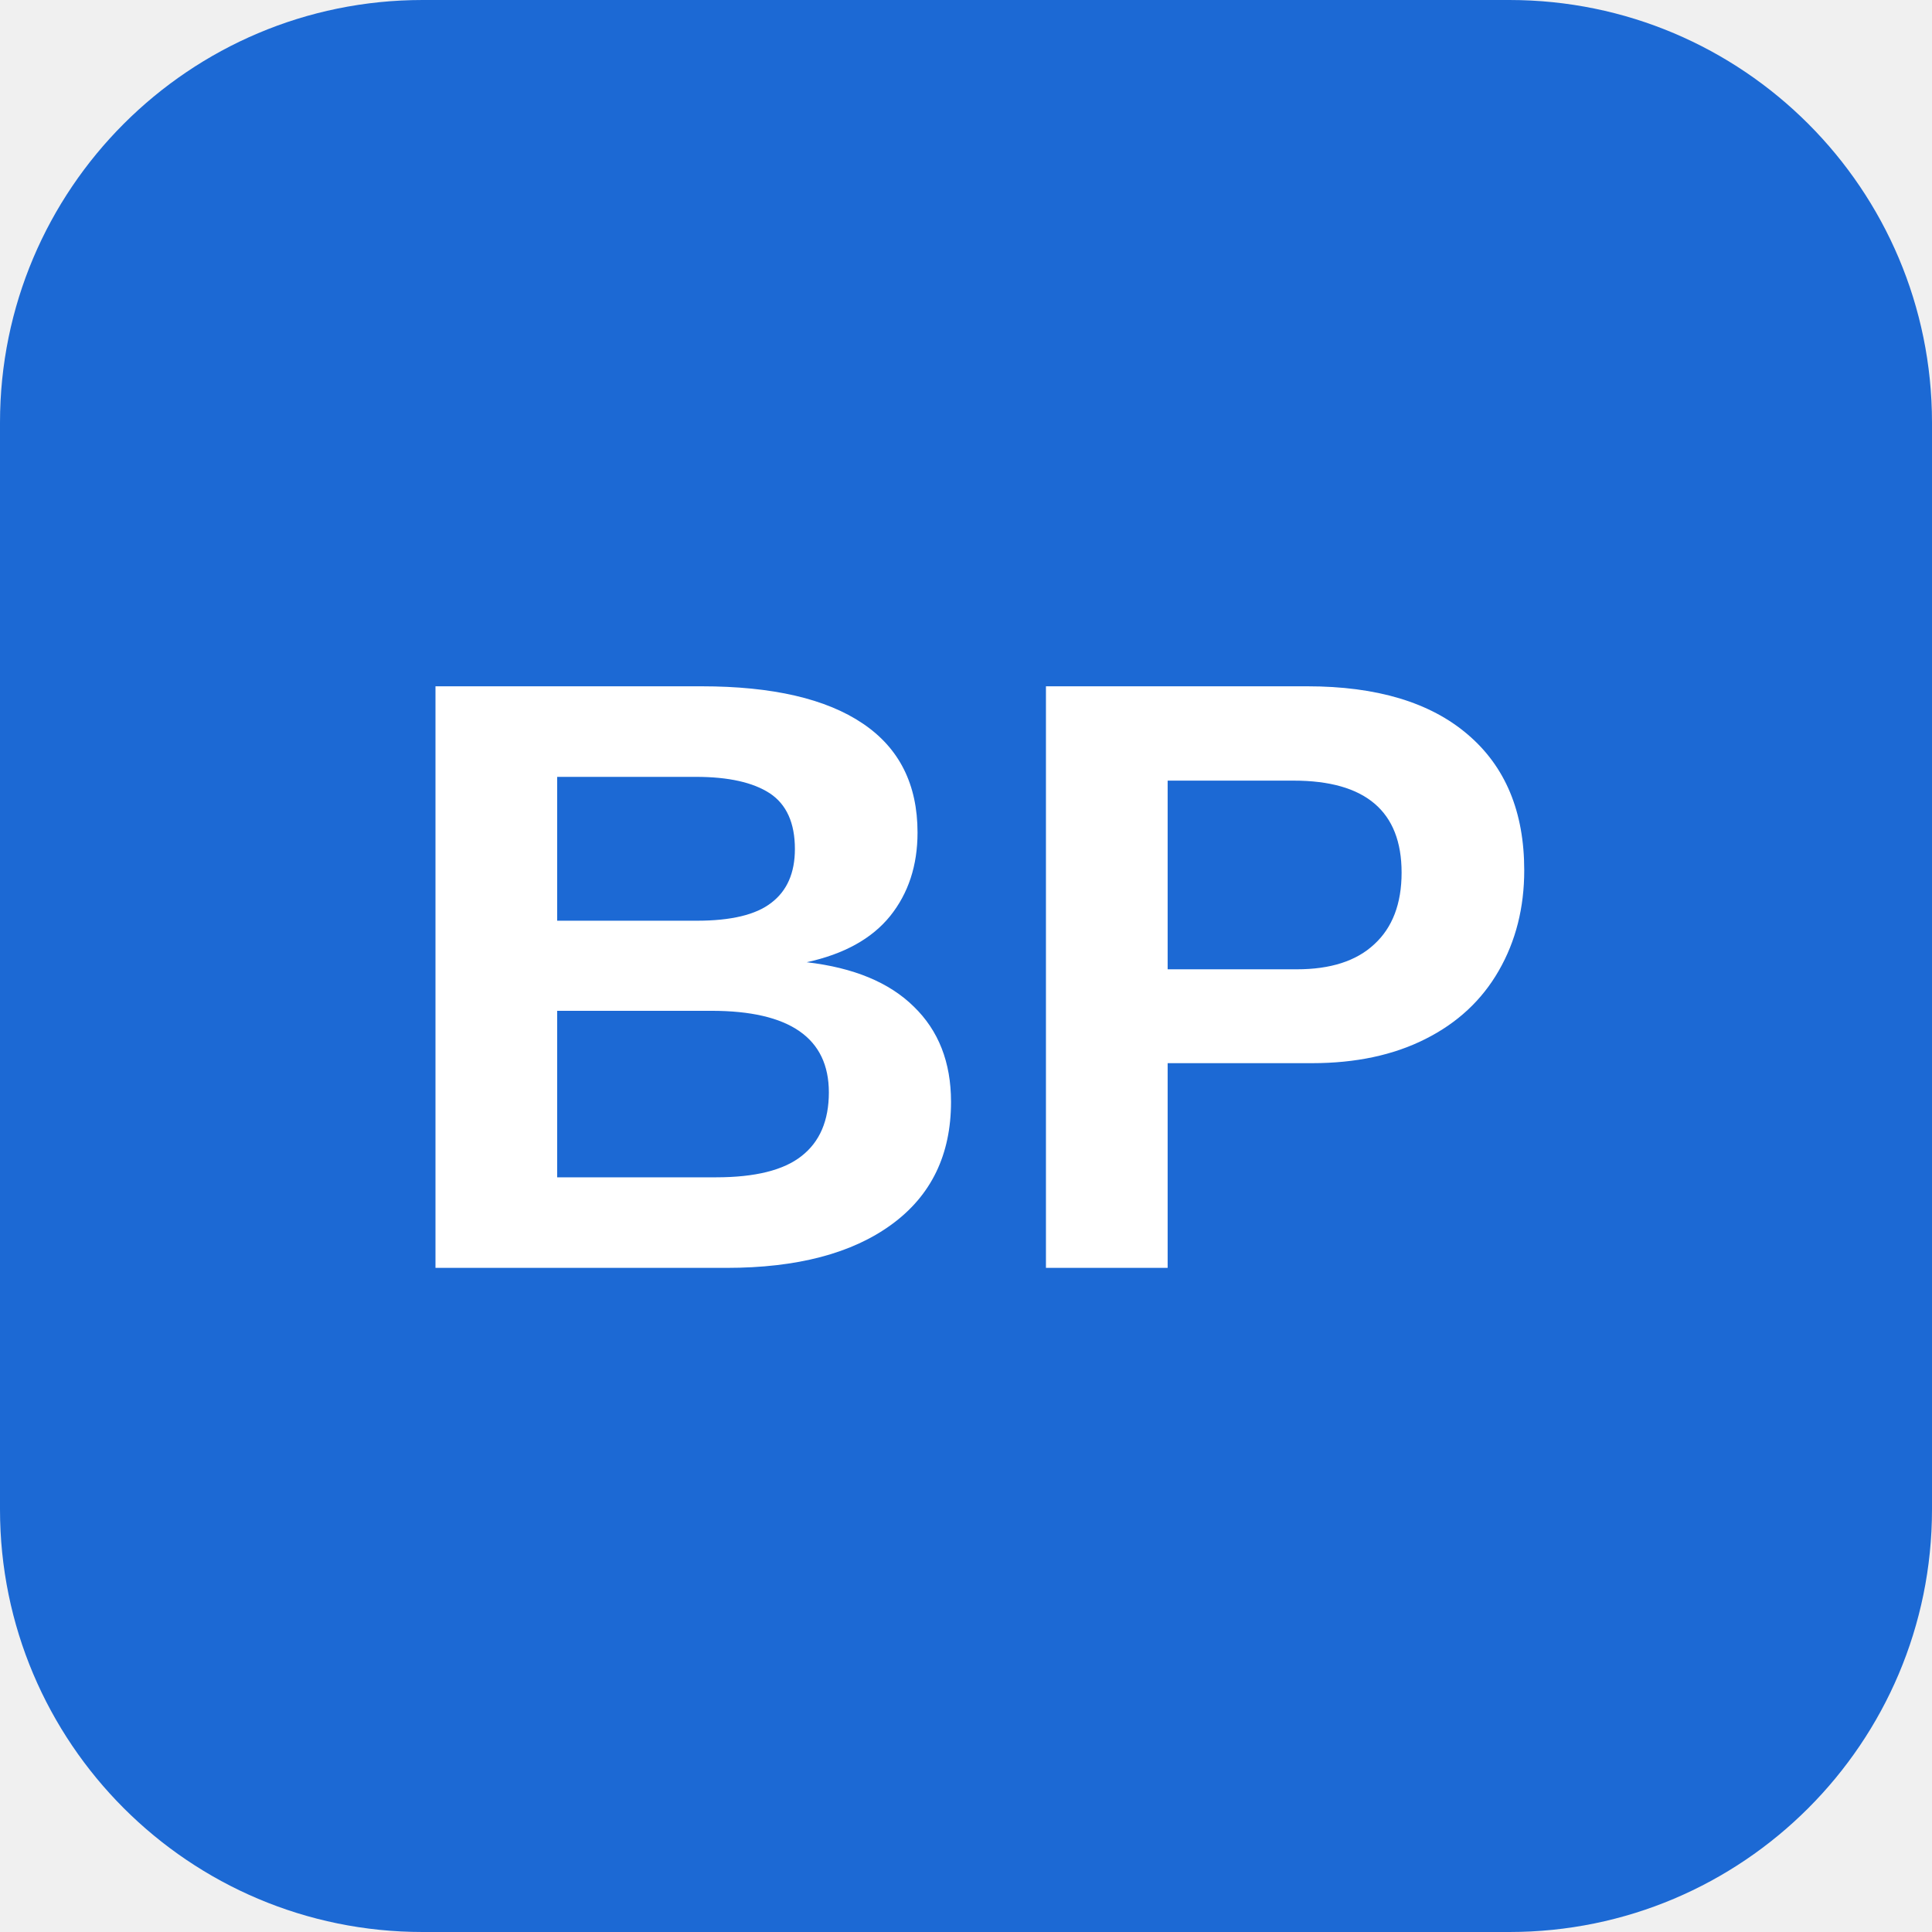
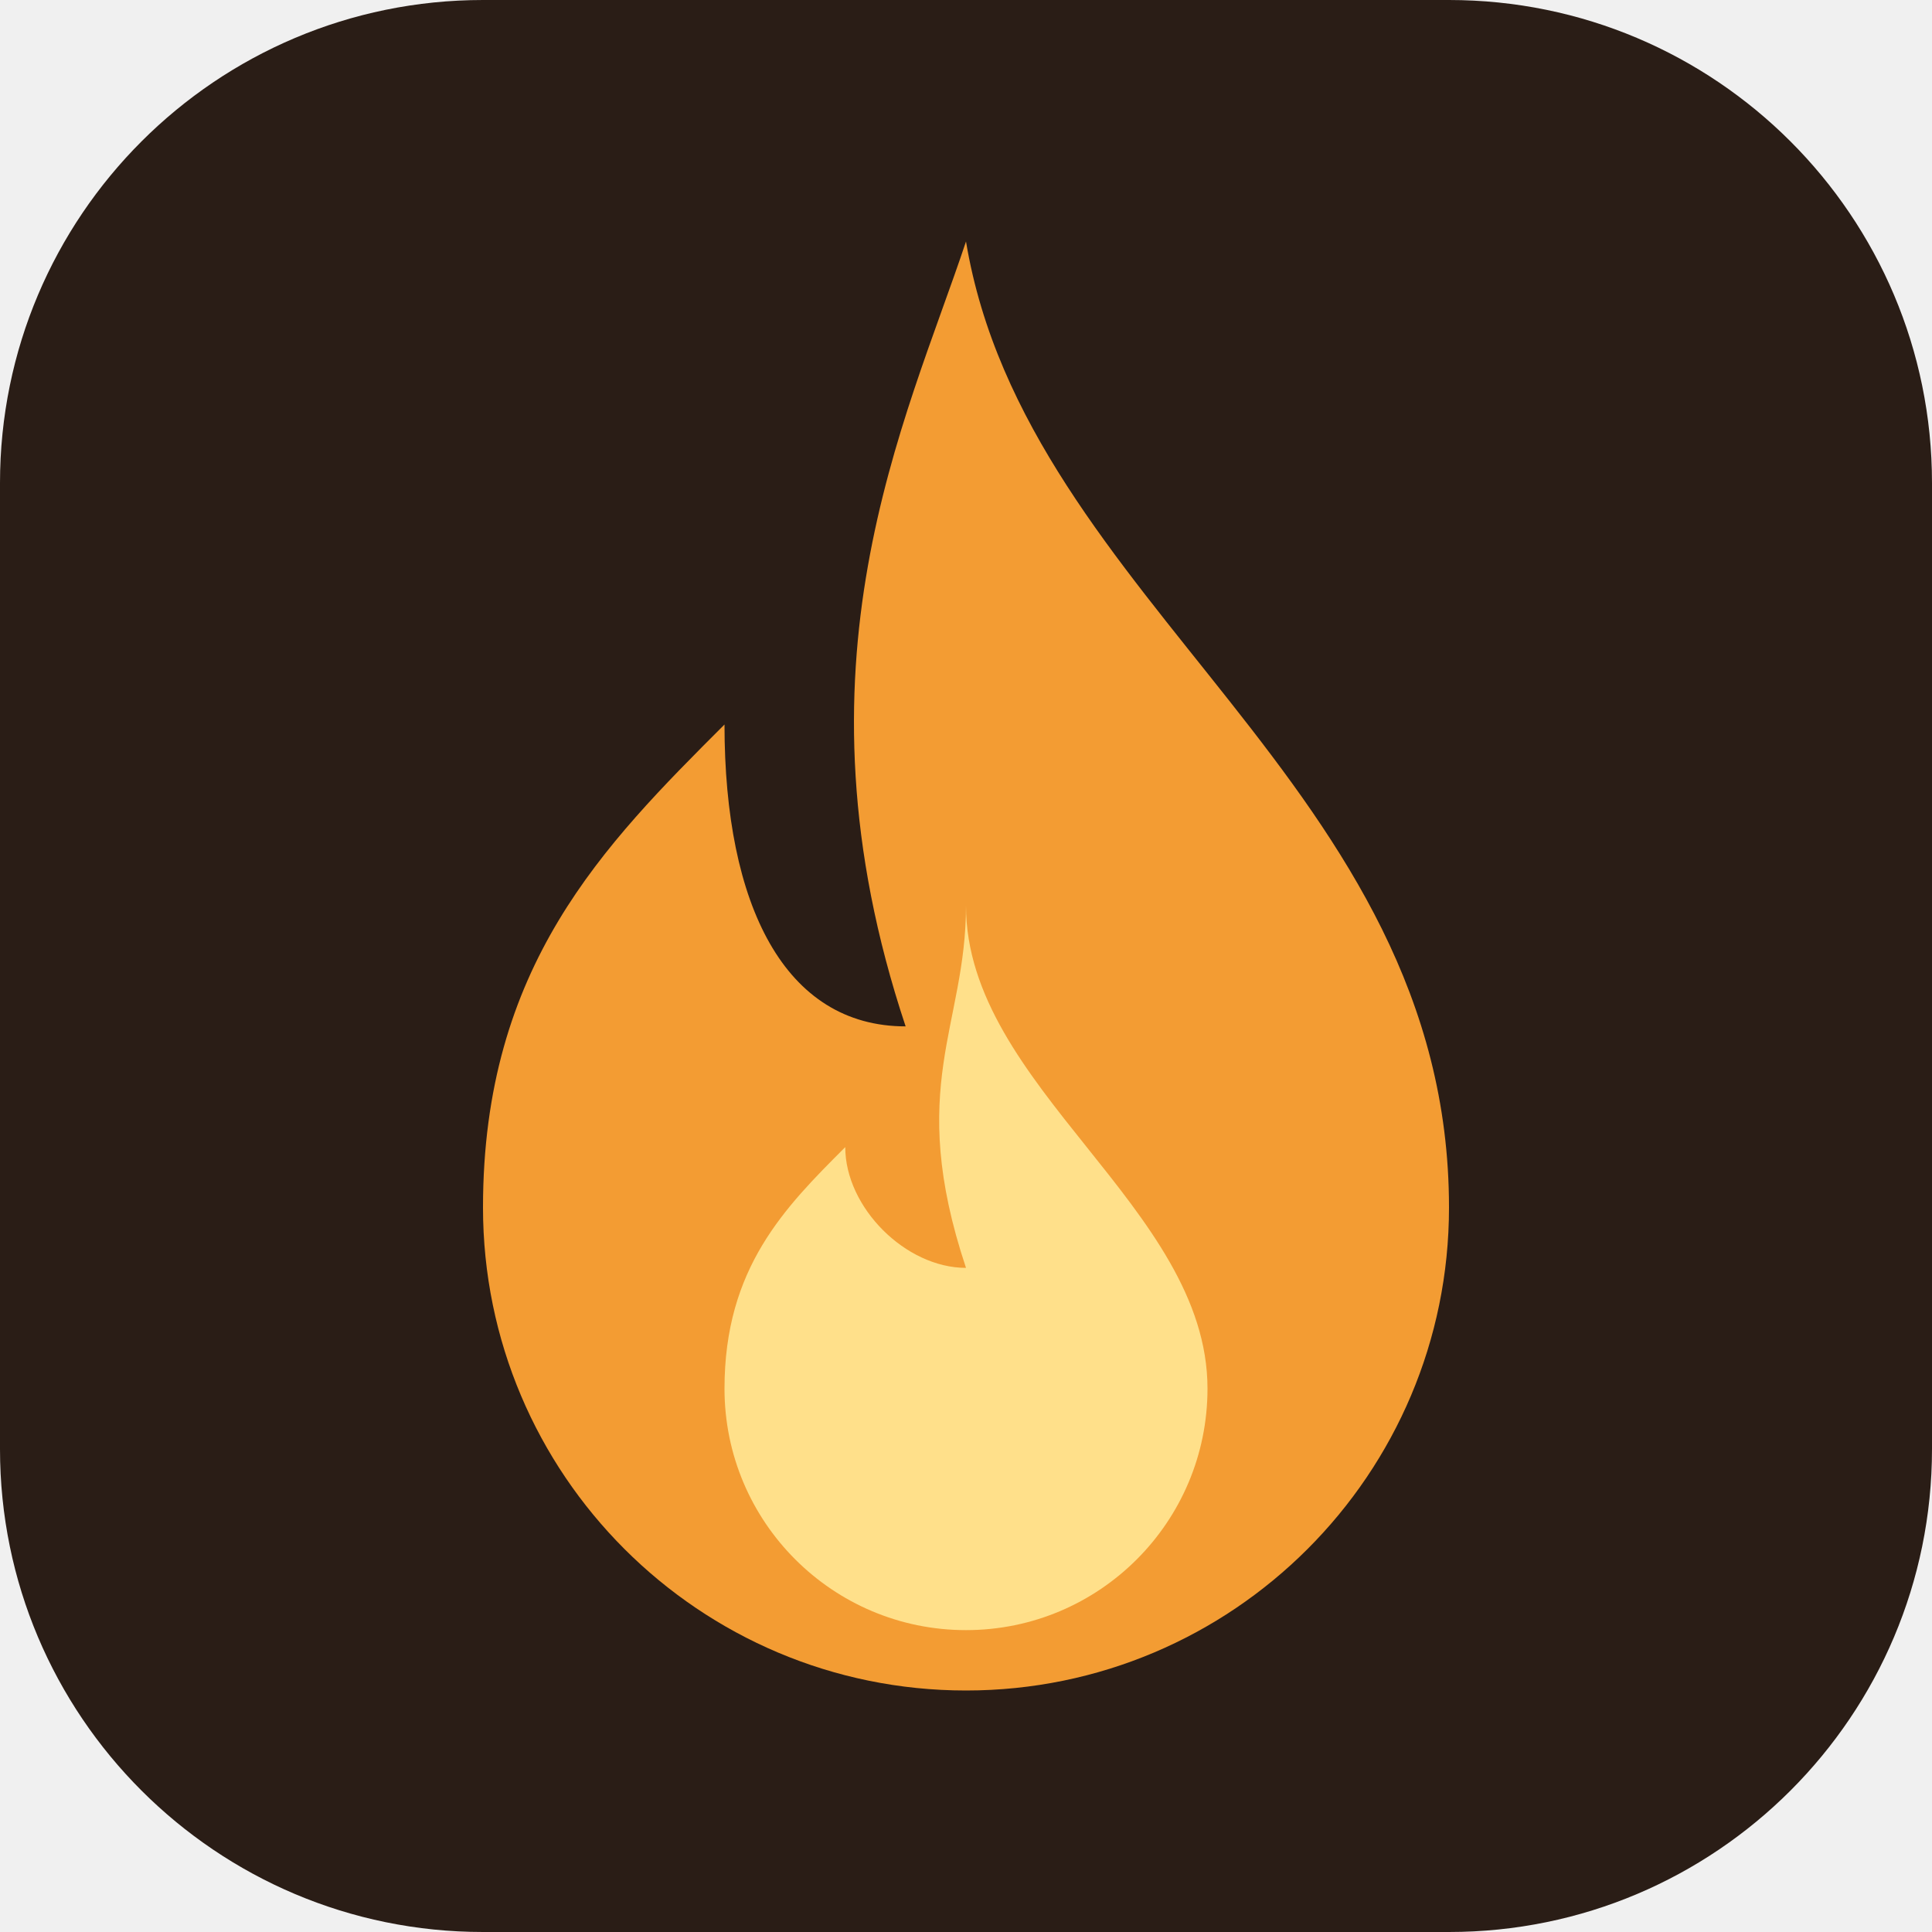
- <svg xmlns="http://www.w3.org/2000/svg" viewBox="0 0 64 64">
-   <rect width="64" height="64" rx="14" fill="#1c69d4" />
-   <text x="32" y="42" font-family="Arial, Helvetica, sans-serif" font-weight="800" font-size="28" fill="#fff" text-anchor="middle">BP</text>
+ <svg xmlns="http://www.w3.org/2000/svg" viewBox="0 0 32 32">
+   <rect width="32" height="32" rx="8" fill="#2a1d16" />
+   <path d="M16 4c1 6 8 9 8 16a8 8 0 0 1-16 0c0-4 2-6 4-8 0 3 1 5 3 5-2-6 0-10 1-13z" fill="#f39c33" />
+   <path d="M16 15c0 3 4 5 4 8a4 4 0 0 1-8 0c0-2 1-3 2-4 0 1 1 2 2 2-1-3 0-4 0-6z" fill="#ffe08a" />
</svg>
